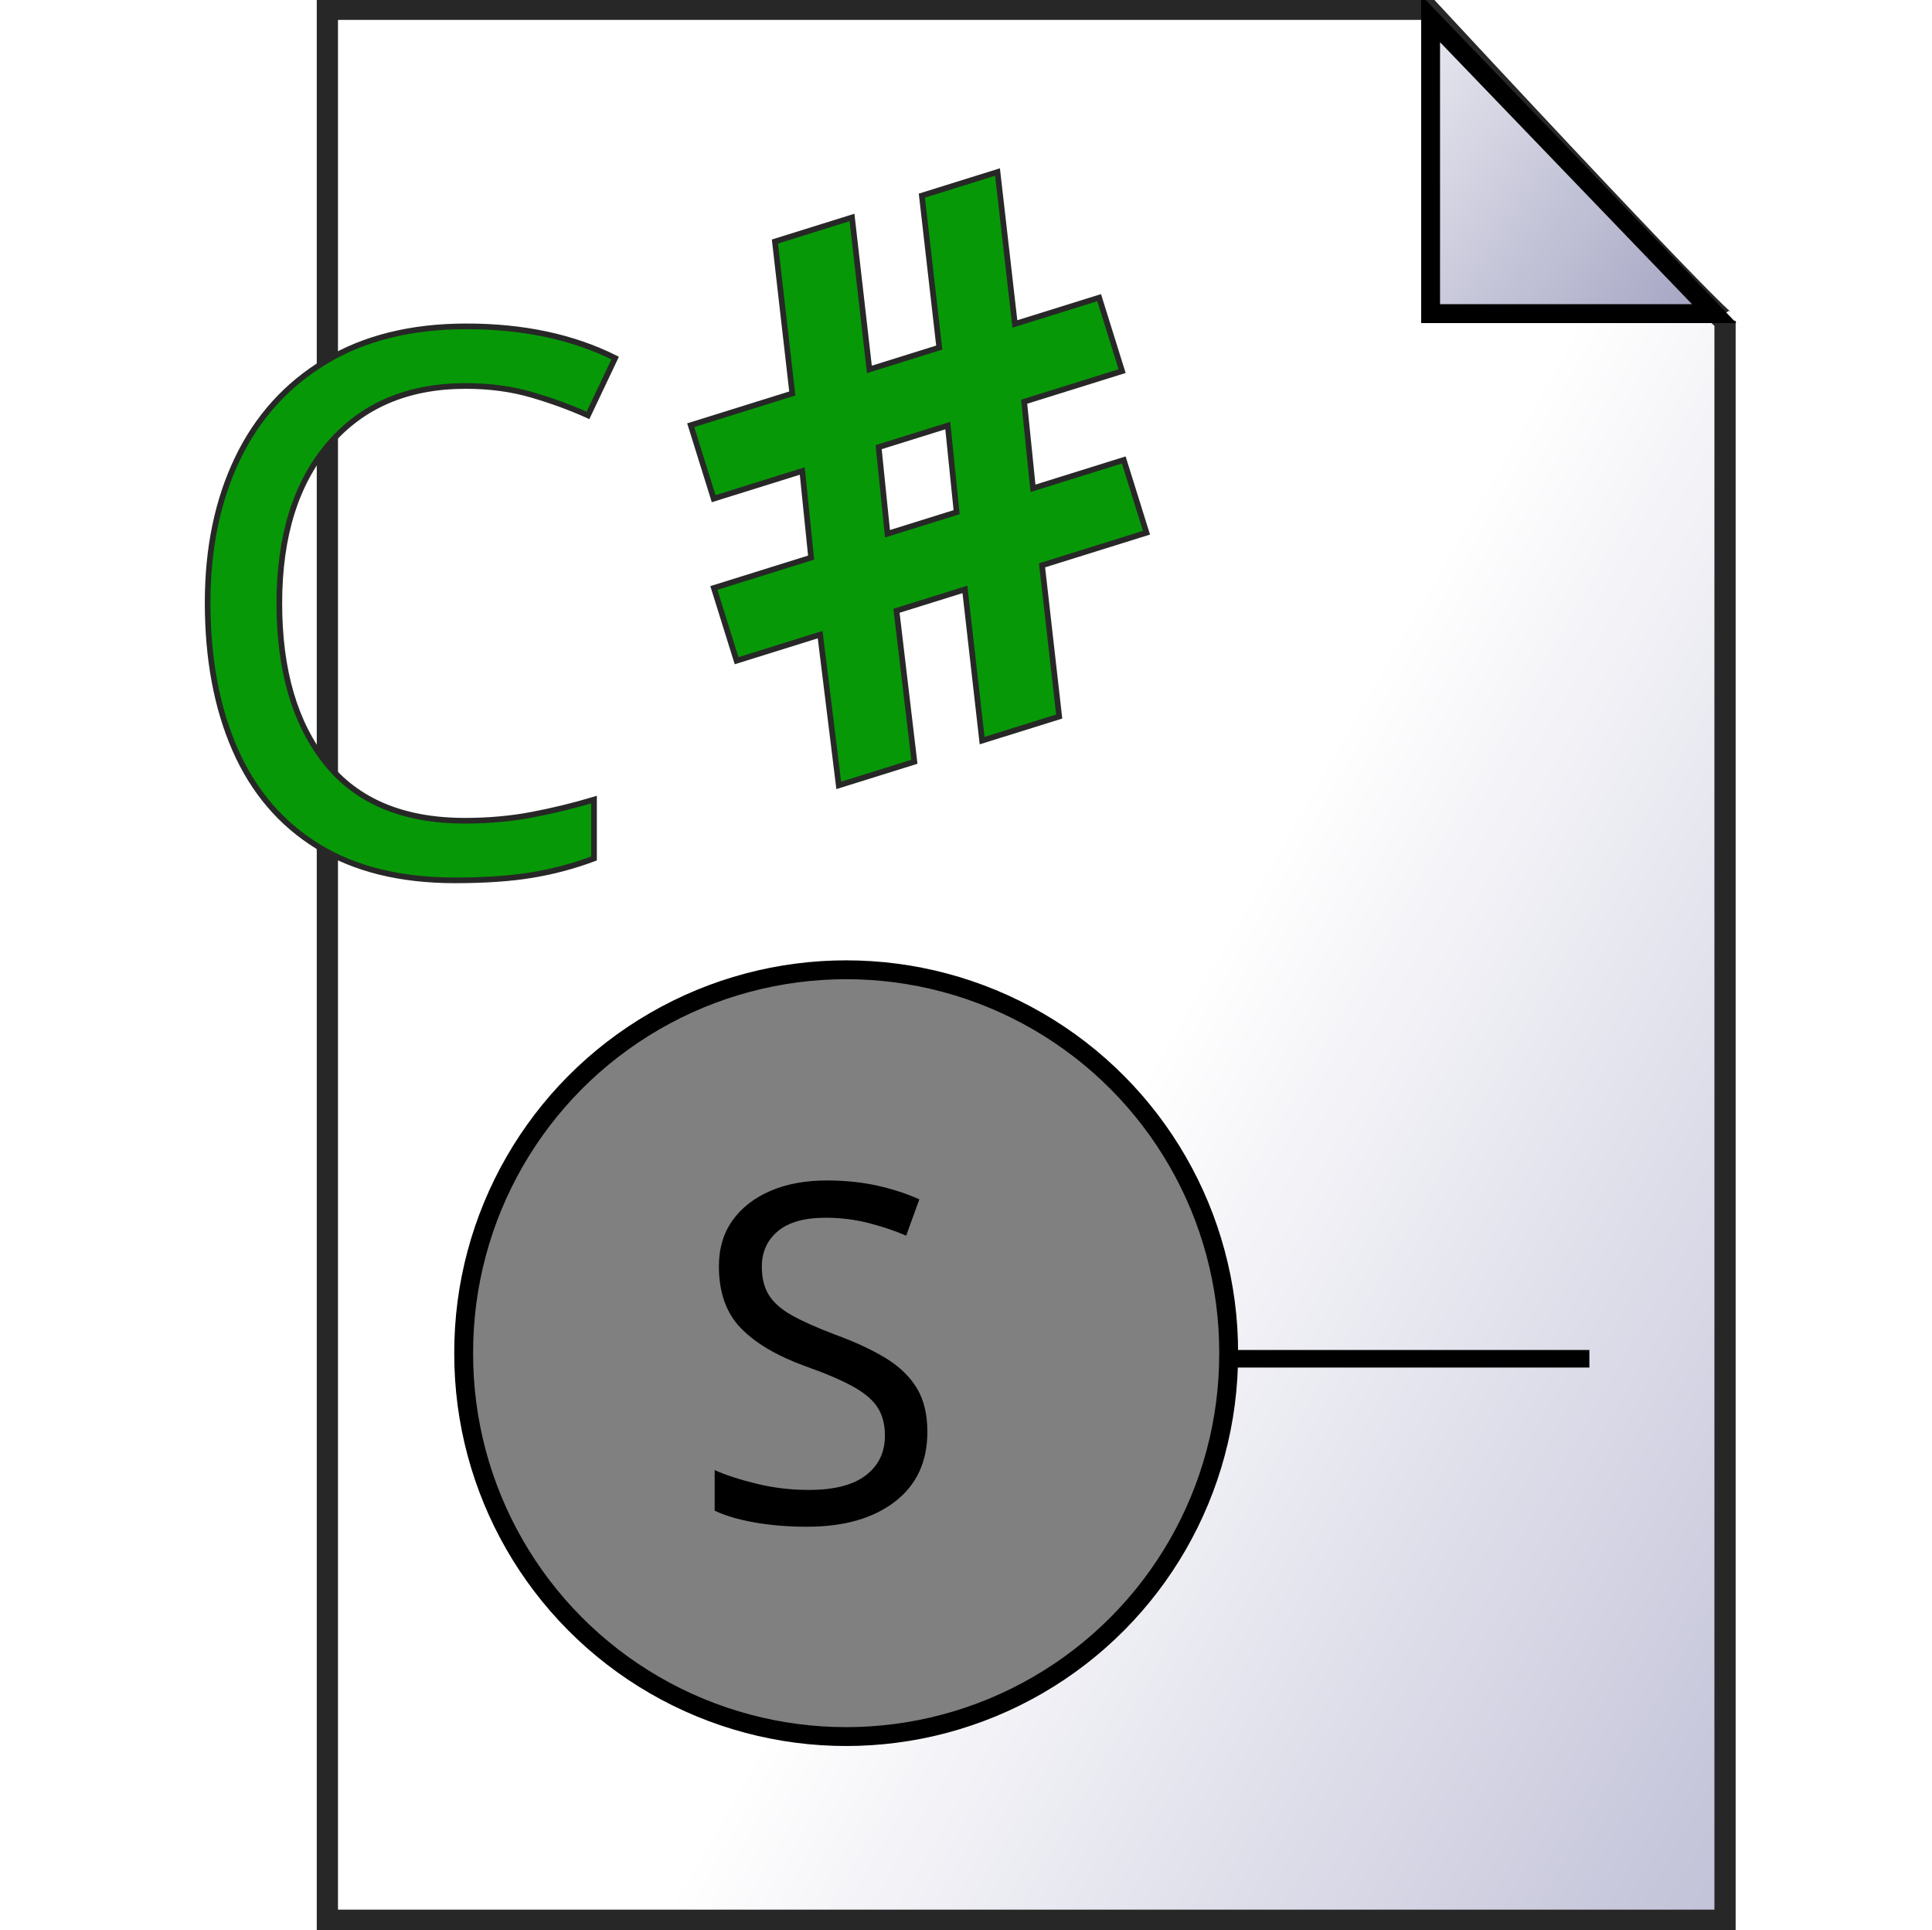
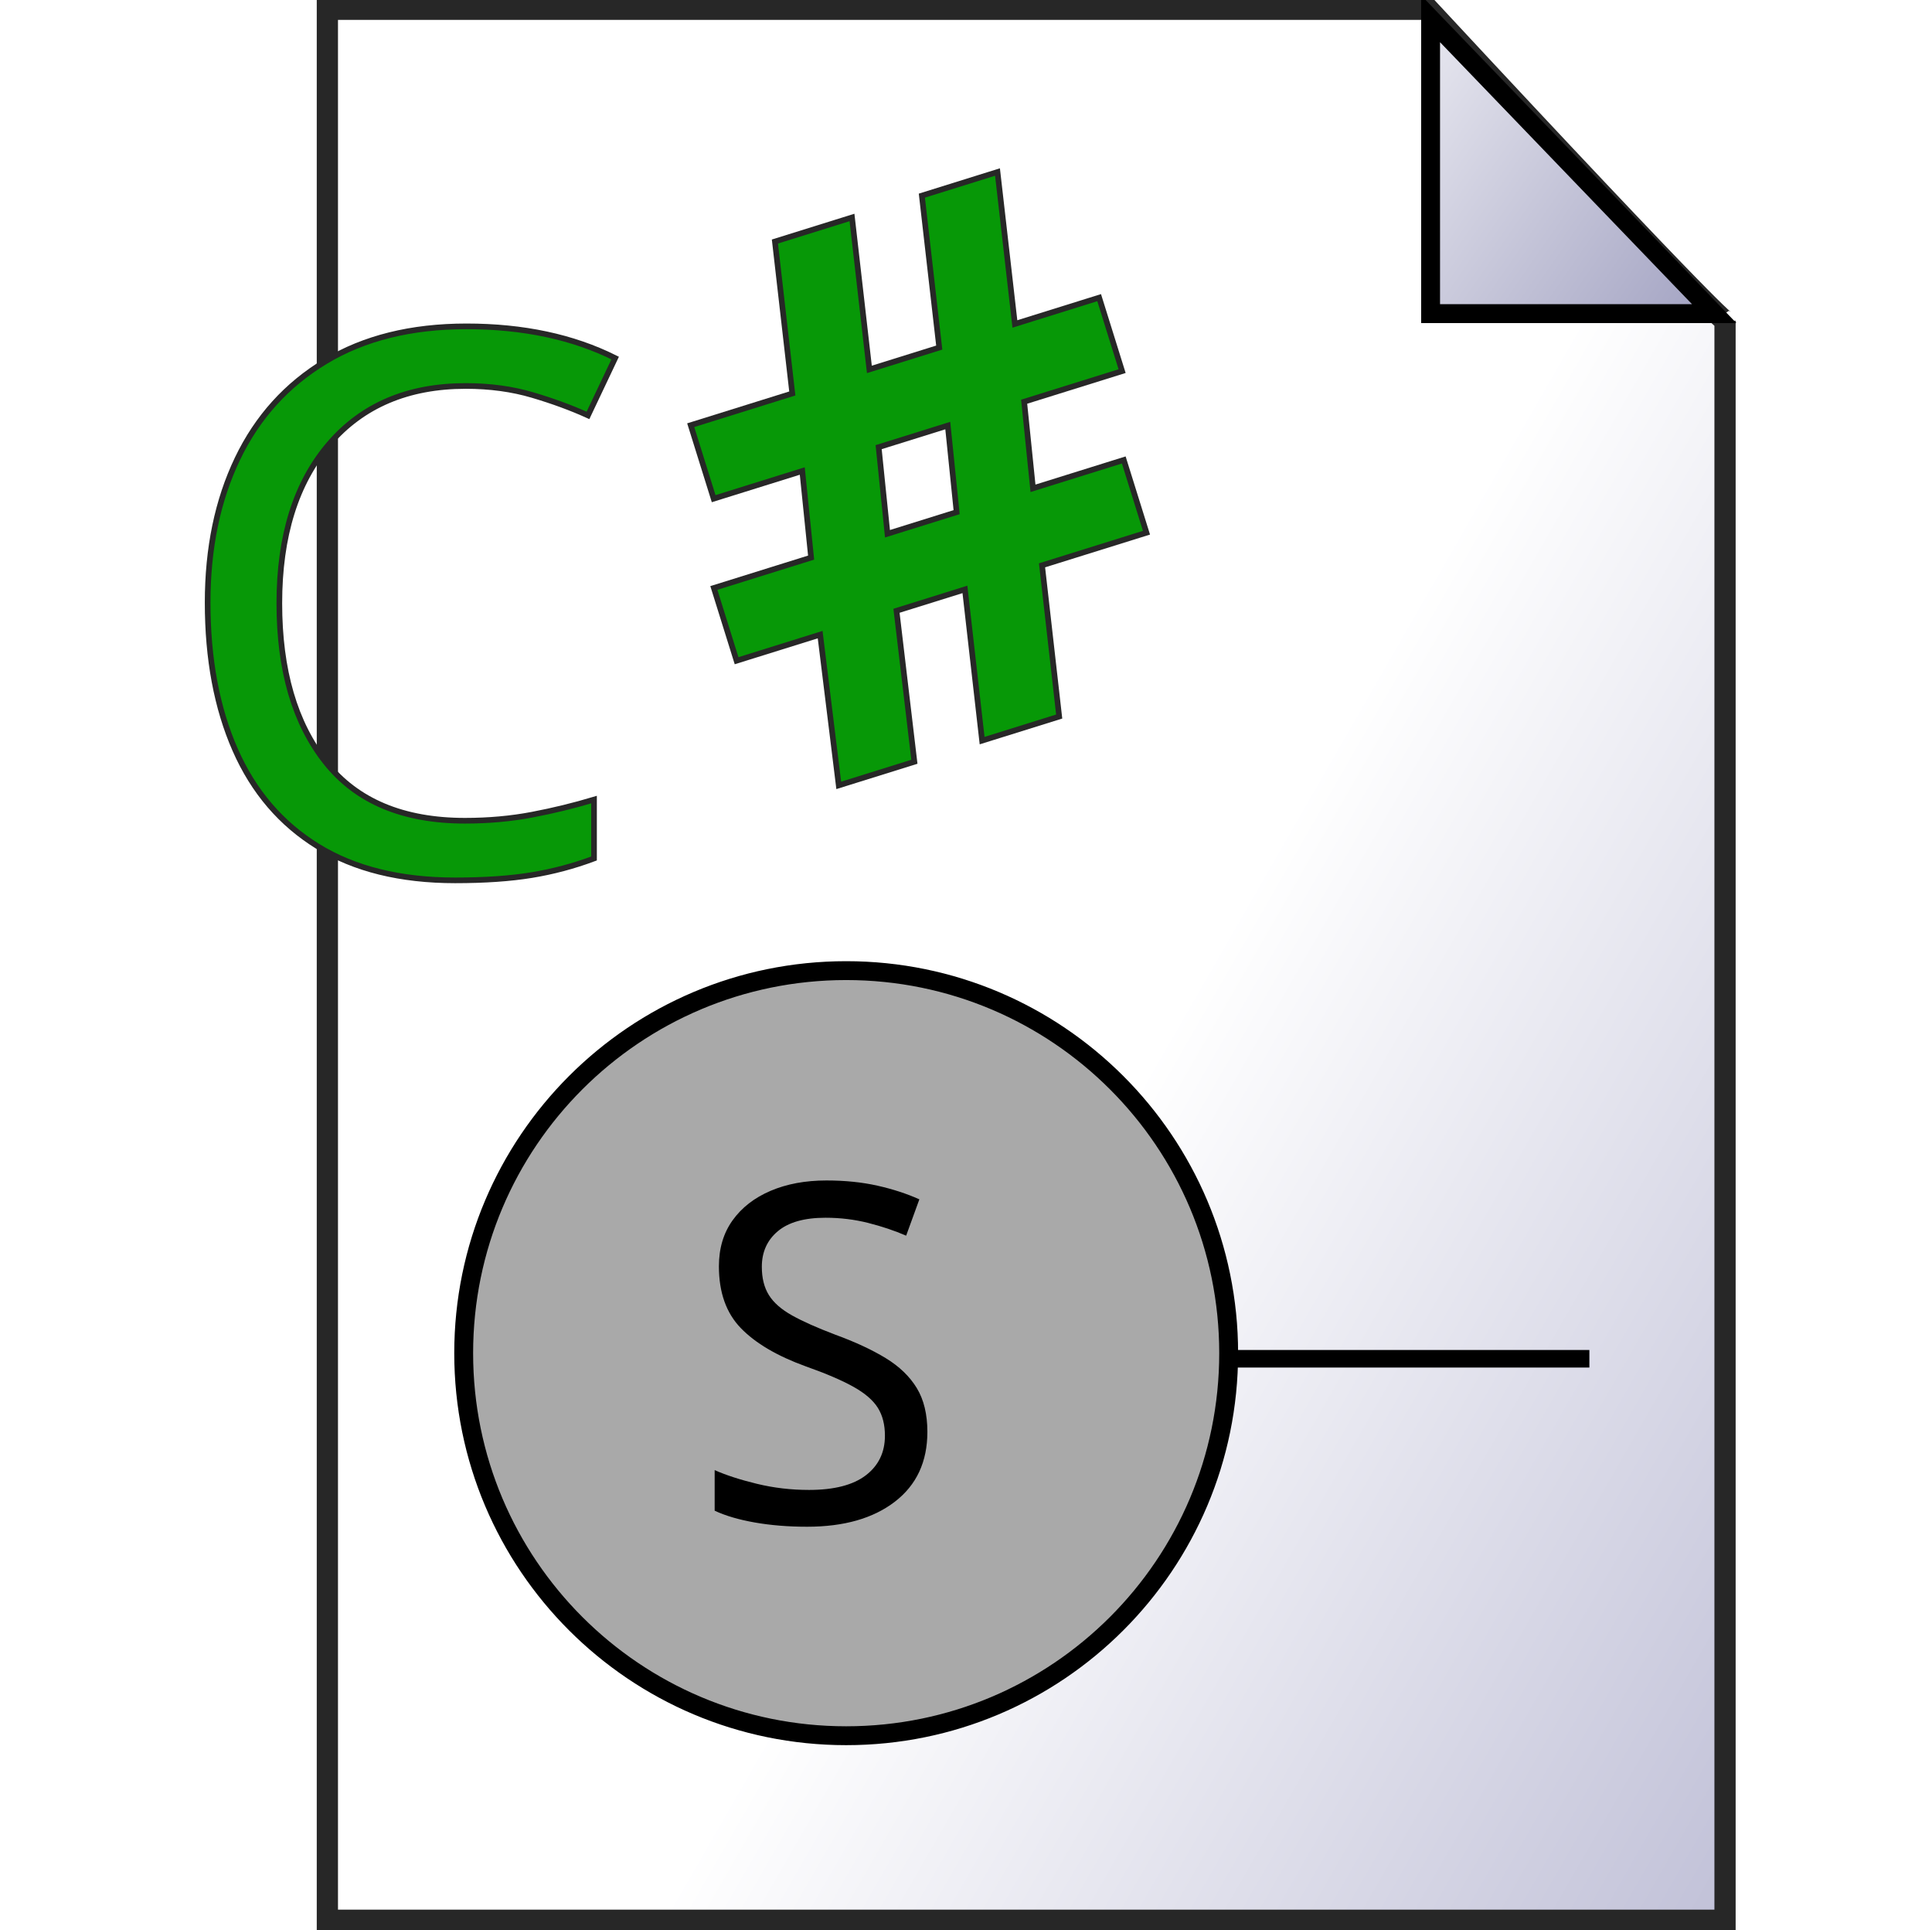
<svg xmlns="http://www.w3.org/2000/svg" xmlns:xlink="http://www.w3.org/1999/xlink" width="1024.043" height="1022.574" id="svg2" version="1.1">
  <defs id="defs4">
    <linearGradient id="linearGradient4119">
      <stop id="stop4121" offset="0" style="stop-color:#ffffff;stop-opacity:1;" />
      <stop id="stop4123" offset="1" style="stop-color:#4c4c89;stop-opacity:1" />
    </linearGradient>
    <linearGradient id="linearGradient3840">
      <stop style="stop-color:#ffffff;stop-opacity:1;" offset="0" id="stop3842" />
      <stop style="stop-color:#7d7dad;stop-opacity:1;" offset="1" id="stop3844" />
    </linearGradient>
    <linearGradient id="linearGradient4014">
      <stop id="stop4058" offset="0" style="stop-color:#2c2202;stop-opacity:1;" />
      <stop style="stop-color:#09b809;stop-opacity:0.586;" offset="1" id="stop4018" />
    </linearGradient>
    <linearGradient id="linearGradient3817">
      <stop style="stop-color:#4c2710;stop-opacity:1;" offset="0" id="stop3819" />
      <stop style="stop-color:#2e170a;stop-opacity:1;" offset="1" id="stop3821" />
    </linearGradient>
    <linearGradient id="linearGradient3809">
      <stop style="stop-color:#000000;stop-opacity:1;" offset="0" id="stop3811" />
      <stop style="stop-color:#00b200;stop-opacity:1;" offset="1" id="stop3813" />
    </linearGradient>
    <linearGradient xlink:href="#linearGradient3809" id="linearGradient3815" x1="-628.79" y1="1441.462" x2="-1680.355" y2="-606.336" gradientUnits="userSpaceOnUse" />
    <linearGradient xlink:href="#linearGradient3817" id="linearGradient3823" x1="-1231.092" y1="1110.484" x2="-1426.992" y2="460.913" gradientUnits="userSpaceOnUse" />
    <linearGradient xlink:href="#linearGradient3817" id="linearGradient3833" gradientUnits="userSpaceOnUse" x1="-1231.092" y1="1110.484" x2="-1426.992" y2="460.913" />
    <linearGradient xlink:href="#linearGradient3809" id="linearGradient3835" gradientUnits="userSpaceOnUse" x1="-628.79" y1="1441.462" x2="-1680.355" y2="-606.336" />
    <linearGradient xlink:href="#linearGradient3809" id="linearGradient3838" gradientUnits="userSpaceOnUse" x1="-628.79" y1="1441.462" x2="-1680.355" y2="-606.336" />
    <linearGradient xlink:href="#linearGradient3817" id="linearGradient3841" gradientUnits="userSpaceOnUse" x1="-1231.092" y1="1110.484" x2="-1426.992" y2="460.913" />
    <linearGradient xlink:href="#linearGradient3817" id="linearGradient3855" gradientUnits="userSpaceOnUse" x1="-1231.092" y1="1110.484" x2="-1426.992" y2="460.913" />
    <linearGradient xlink:href="#linearGradient3809" id="linearGradient3857" gradientUnits="userSpaceOnUse" x1="-628.79" y1="1441.462" x2="-1680.355" y2="-606.336" />
    <linearGradient xlink:href="#linearGradient3809" id="linearGradient3860" gradientUnits="userSpaceOnUse" x1="-628.79" y1="1441.462" x2="-1680.355" y2="-606.336" />
    <linearGradient xlink:href="#linearGradient3817" id="linearGradient3873" gradientUnits="userSpaceOnUse" x1="-1231.092" y1="1110.484" x2="-1426.992" y2="460.913" />
    <linearGradient xlink:href="#linearGradient3809" id="linearGradient3875" gradientUnits="userSpaceOnUse" x1="-628.79" y1="1441.462" x2="-1680.355" y2="-606.336" />
    <linearGradient xlink:href="#linearGradient3809" id="linearGradient3878" gradientUnits="userSpaceOnUse" x1="-628.79" y1="1441.462" x2="-1680.355" y2="-606.336" />
    <linearGradient xlink:href="#linearGradient3809" id="linearGradient3952" gradientUnits="userSpaceOnUse" x1="-628.79" y1="1441.462" x2="-1680.355" y2="-606.336" />
    <linearGradient xlink:href="#linearGradient3809" id="linearGradient4041" gradientUnits="userSpaceOnUse" x1="-628.79" y1="1441.462" x2="-1680.355" y2="-606.336" />
    <linearGradient xlink:href="#linearGradient4014" id="linearGradient4024" x1="-2896.095" y1="994.032" x2="-2347.195" y2="994.032" gradientUnits="userSpaceOnUse" />
    <linearGradient xlink:href="#linearGradient3809" id="linearGradient3834" gradientUnits="userSpaceOnUse" gradientTransform="matrix(1.410158,0,0,0.5808459,-1351.118,584.966)" x1="165" y1="262.433" x2="-227.771" y2="262.433" />
    <linearGradient id="linearGradient3817-0">
      <stop style="stop-color:#4c2710;stop-opacity:1;" offset="0" id="stop3819-2" />
      <stop style="stop-color:#2e170a;stop-opacity:1;" offset="1" id="stop3821-3" />
    </linearGradient>
    <linearGradient xlink:href="#linearGradient3809-4" id="linearGradient4041-8" gradientUnits="userSpaceOnUse" x1="-628.79" y1="1441.462" x2="-1680.355" y2="-606.336" />
    <linearGradient id="linearGradient3809-4">
      <stop style="stop-color:#000000;stop-opacity:1;" offset="0" id="stop3811-5" />
      <stop style="stop-color:#00b200;stop-opacity:1;" offset="1" id="stop3813-3" />
    </linearGradient>
    <linearGradient xlink:href="#linearGradient4119" id="linearGradient4107" gradientUnits="userSpaceOnUse" gradientTransform="translate(-44.81326,0)" x1="-1621.806" y1="678.129" x2="-1170.734" y2="990.637" />
    <linearGradient xlink:href="#linearGradient3840" id="linearGradient4117" gradientUnits="userSpaceOnUse" gradientTransform="matrix(0.9986035,0,0,1.267546,-47.25085,-284.3385)" x1="-1681.614" y1="1211.051" x2="-903.291" y2="1778.763" />
  </defs>
  <g id="layer1" transform="translate(2257.711,-551.4767)">
    <path style="fill:url(#linearGradient4117);fill-opacity:1;fill-rule:nonzero;stroke:#272727;stroke-width:11.251;stroke-miterlimit:4;stroke-opacity:1;stroke-dasharray:none" d="m -2084.19,556.383 0,1012.75 740.821,0 0,-847.684 c 0,0.004 -0.886,3.07 -157.154,-165.065 z" id="rect3007" />
    <g id="g3818" transform="translate(-394.9015,-298.6628)">
      <text id="text4123" y="1312.685" x="-1777.157" style="font-size:400px;font-style:normal;font-variant:normal;font-weight:normal;font-stretch:normal;line-height:125%;letter-spacing:0px;word-spacing:0px;fill:#079807;fill-opacity:1;stroke:#272727;stroke-width:3;stroke-miterlimit:4;stroke-opacity:1;stroke-dasharray:none;font-family:Arial Rounded MT Bold;-inkscape-font-specification:Arial Rounded MT Bold" xml:space="preserve">
        <tspan y="1312.685" x="-1777.157" id="tspan4125">C</tspan>
      </text>
      <text transform="matrix(0.9545497,-0.2980517,0.2980517,0.9545497,0,0)" id="text4123-6" y="786.093" x="-1772.016" style="font-size:400px;font-style:normal;font-variant:normal;font-weight:bold;font-stretch:normal;line-height:125%;letter-spacing:0px;word-spacing:0px;fill:#079807;fill-opacity:1;stroke:#272727;stroke-width:3;stroke-miterlimit:4;stroke-opacity:1;stroke-dasharray:none;font-family:Magneto;-inkscape-font-specification:Magneto Bold" xml:space="preserve">
        <tspan style="font-size:400px;font-style:normal;font-variant:normal;font-weight:bold;font-stretch:normal;stroke-width:3;font-family:Magneto;-inkscape-font-specification:Magneto Bold" y="786.093" x="-1772.016" id="tspan4125-3">#</tspan>
      </text>
    </g>
    <text xml:space="preserve" style="font-size:72px;font-style:normal;font-weight:normal;line-height:125%;letter-spacing:0px;word-spacing:0px;fill:#000000;fill-opacity:1;stroke:none;font-family:Sans" x="-1707.024" y="1272.413" id="text4148">
      <tspan y="1272.413" x="-1707.024" id="tspan4150" />
    </text>
    <path style="fill:url(#linearGradient4107);fill-opacity:1;stroke:#000000;stroke-width:10;stroke-linecap:butt;stroke-linejoin:miter;stroke-miterlimit:4;stroke-opacity:1;stroke-dasharray:none" d="m -1499.431,561.433 0,156.254 150.32,0 z" id="path3809" />
-     <path style="fill:#808080;fill-opacity:1;fill-rule:nonzero;stroke:#000000;stroke-width:10;stroke-linecap:round;stroke-linejoin:round;stroke-miterlimit:4;stroke-opacity:1;stroke-dasharray:none;stroke-dashoffset:0" id="path3820" d="m 94.939,697.21 a 202.735,202.735 0 1 1 -405.469,0 202.735,202.735 0 1 1 405.469,0 z" transform="translate(-1701.407,571.3883)" />
+     <path style="fill:#a9a9a9;fill-opacity:1;fill-rule:nonzero;stroke:#000000;stroke-width:10;stroke-linecap:round;stroke-linejoin:round;stroke-miterlimit:4;stroke-opacity:1;stroke-dasharray:none;stroke-dashoffset:0" id="path3820" d="m 94.939,697.21 c 0,111.967 -90.767,202.735 -202.735,202.735 -111.967,0 -202.735,-90.767 -202.735,-202.735 0,-111.967 90.767,-202.735 202.735,-202.735 111.967,0 202.735,90.767 202.735,202.735 z" transform="translate(-1701.407,571.3883)" />
    <path style="fill:none;stroke:#000000;stroke-width:9.306;stroke-linecap:butt;stroke-linejoin:miter;stroke-miterlimit:4;stroke-opacity:1;stroke-dasharray:none" d="m -1607.138,1271.565 191.864,0" id="path3822" />
    <text xml:space="preserve" style="font-size:250px;font-style:normal;font-weight:normal;line-height:125%;letter-spacing:0px;word-spacing:0px;fill:#000000;fill-opacity:1;stroke:none;font-family:Sans;-inkscape-font-specification:Sans" x="-1891.661" y="1358.075" id="text3824">
      <tspan id="tspan3826" x="-1891.661" y="1358.075">S</tspan>
    </text>
  </g>
</svg>
